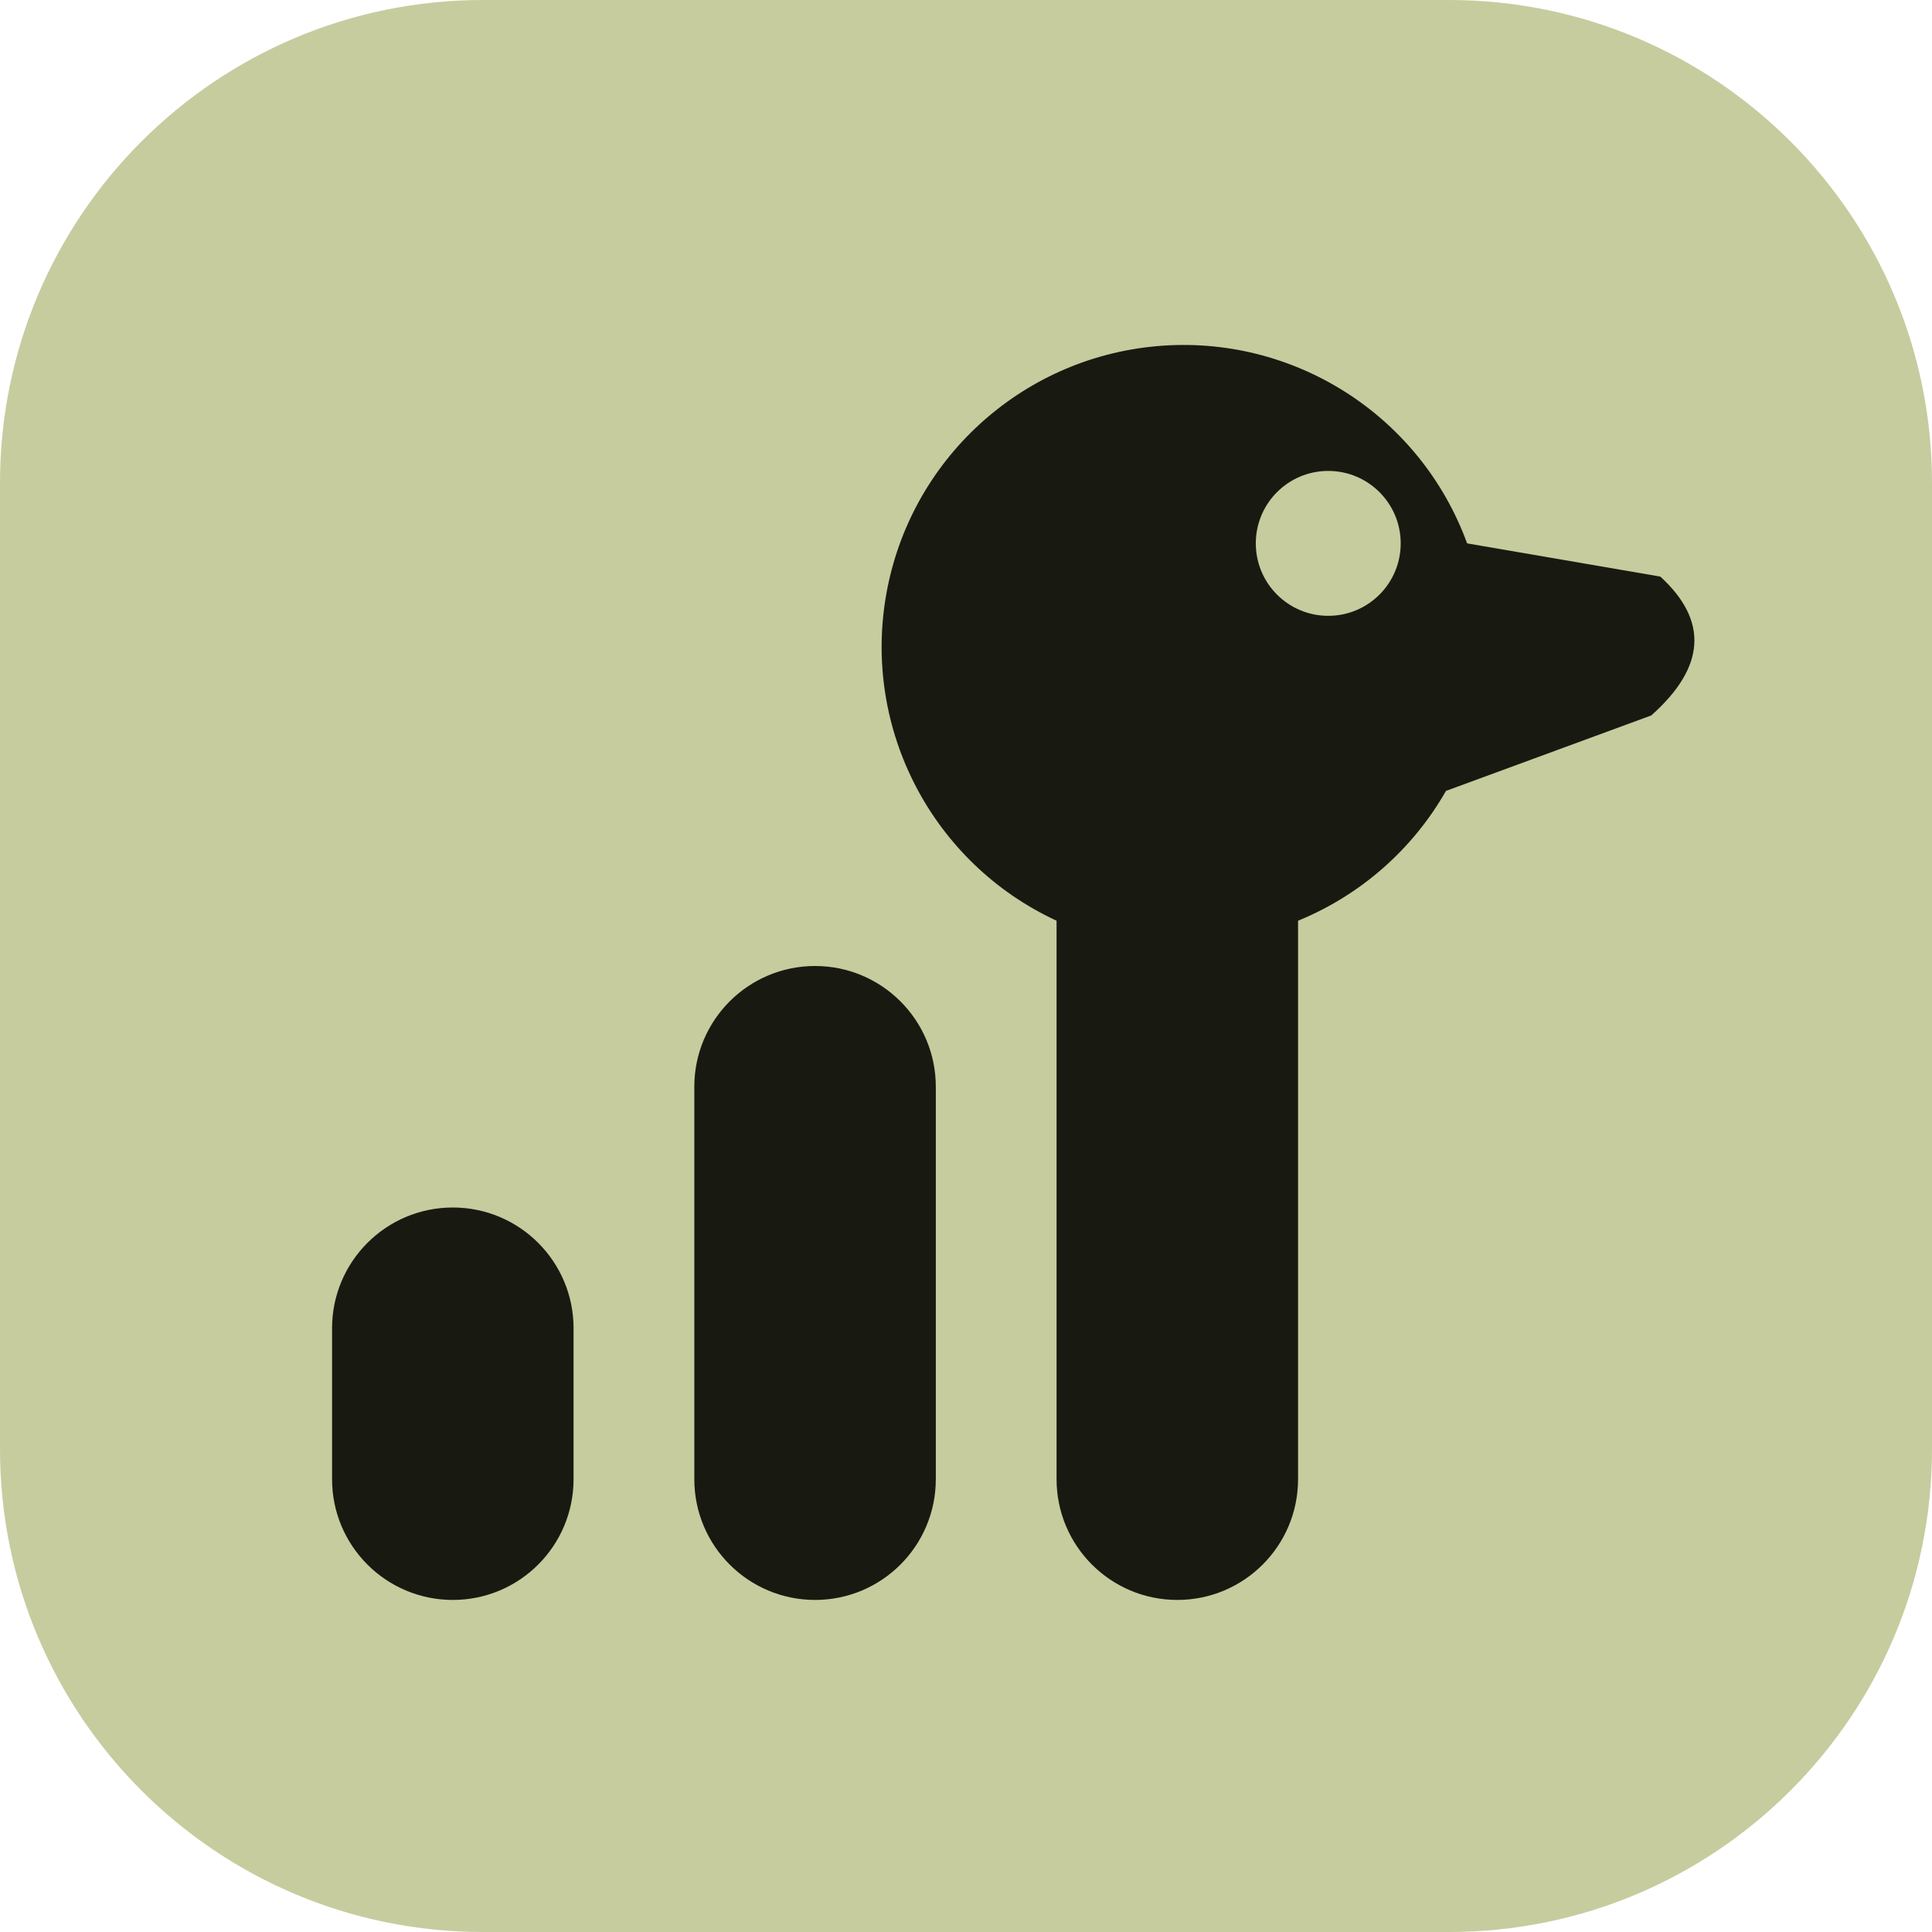
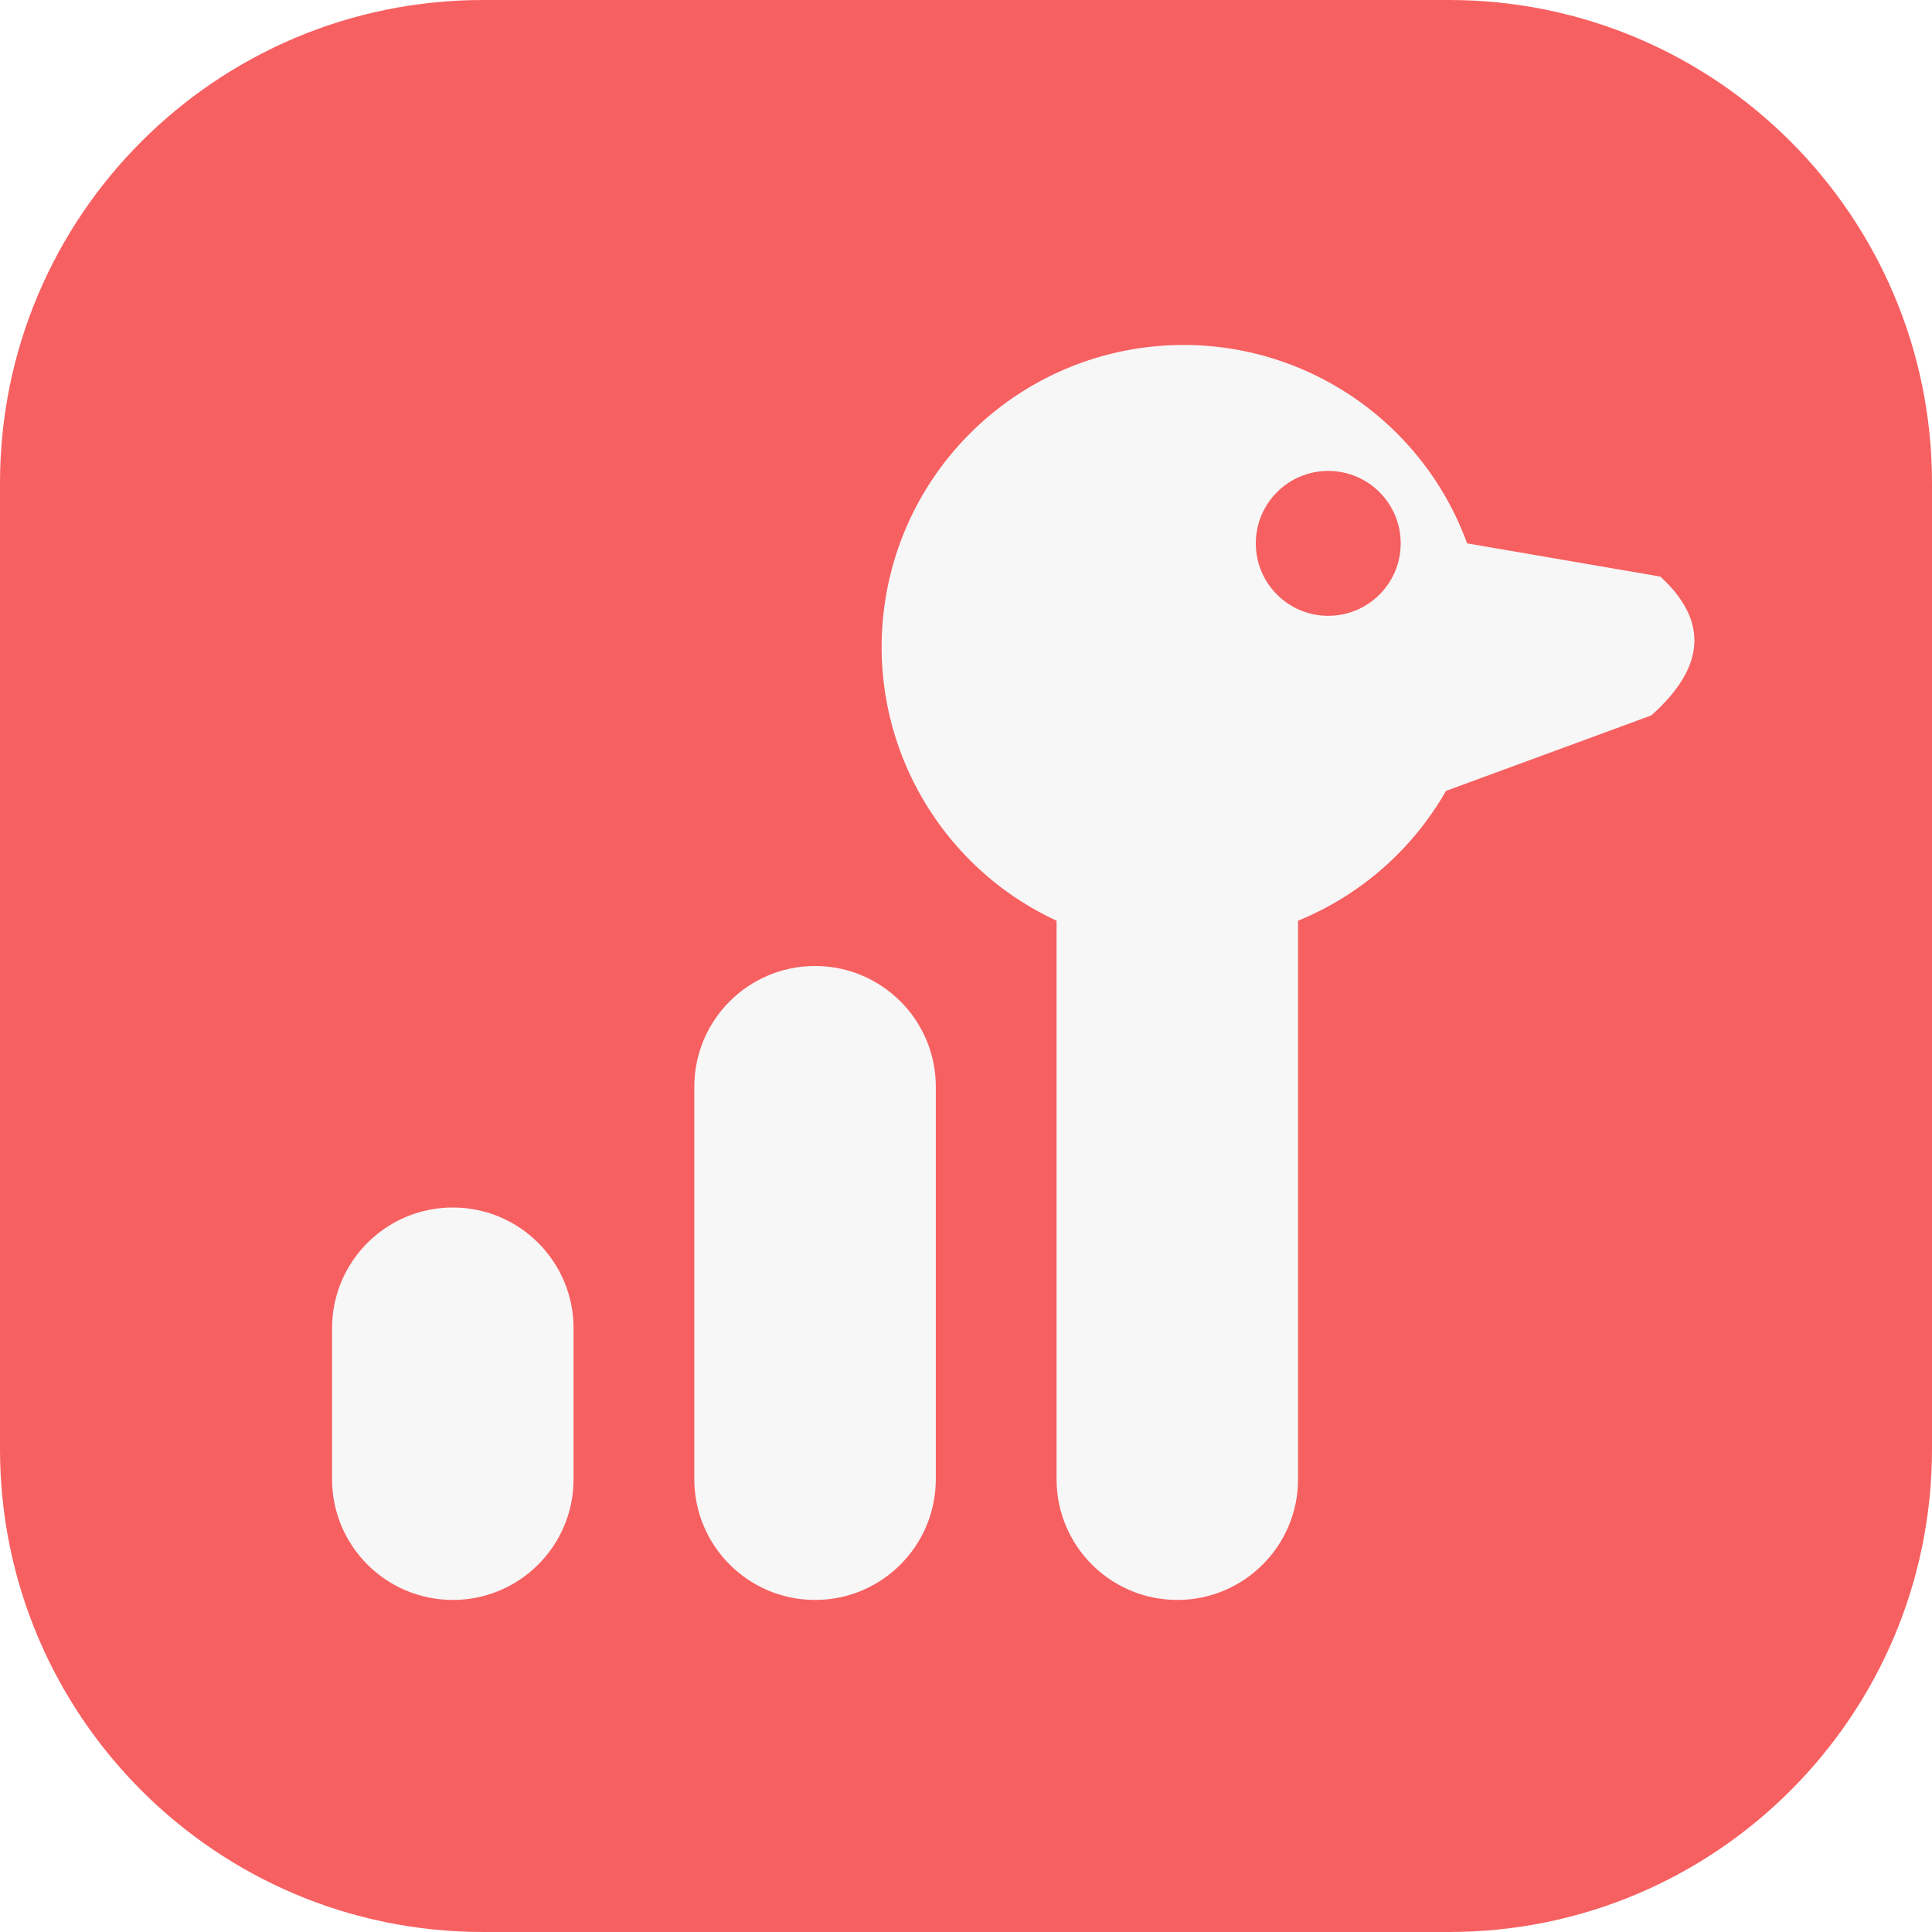
<svg xmlns="http://www.w3.org/2000/svg" viewBox="0 0 64 64">
-   <rect width="64" height="64" rx="16" fill="#c6cc9e" />
-   <g fill="#181a11">
+   <rect width="64" height="64" rx="16" fill="#F76061" />
+   <g fill="#F7F7F7">
    <rect x="11" y="40" width="8" height="13" rx="4" />
    <rect x="23" y="32" width="8" height="21" rx="4" />
    <path d="M35 49V30.5A10 10 0 1 1 48.6 18L55 19.1Q57.4 21.3 54.7 23.7L47.9 26.2A10 10 0 0 1 43 30.5V49A4 4 0 0 1 35 49Z" />
  </g>
-   <circle cx="44" cy="18" r="2.4" fill="#c6cc9e" />
+   <circle cx="44" cy="18" r="2.4" fill="#F76061" />
</svg>
